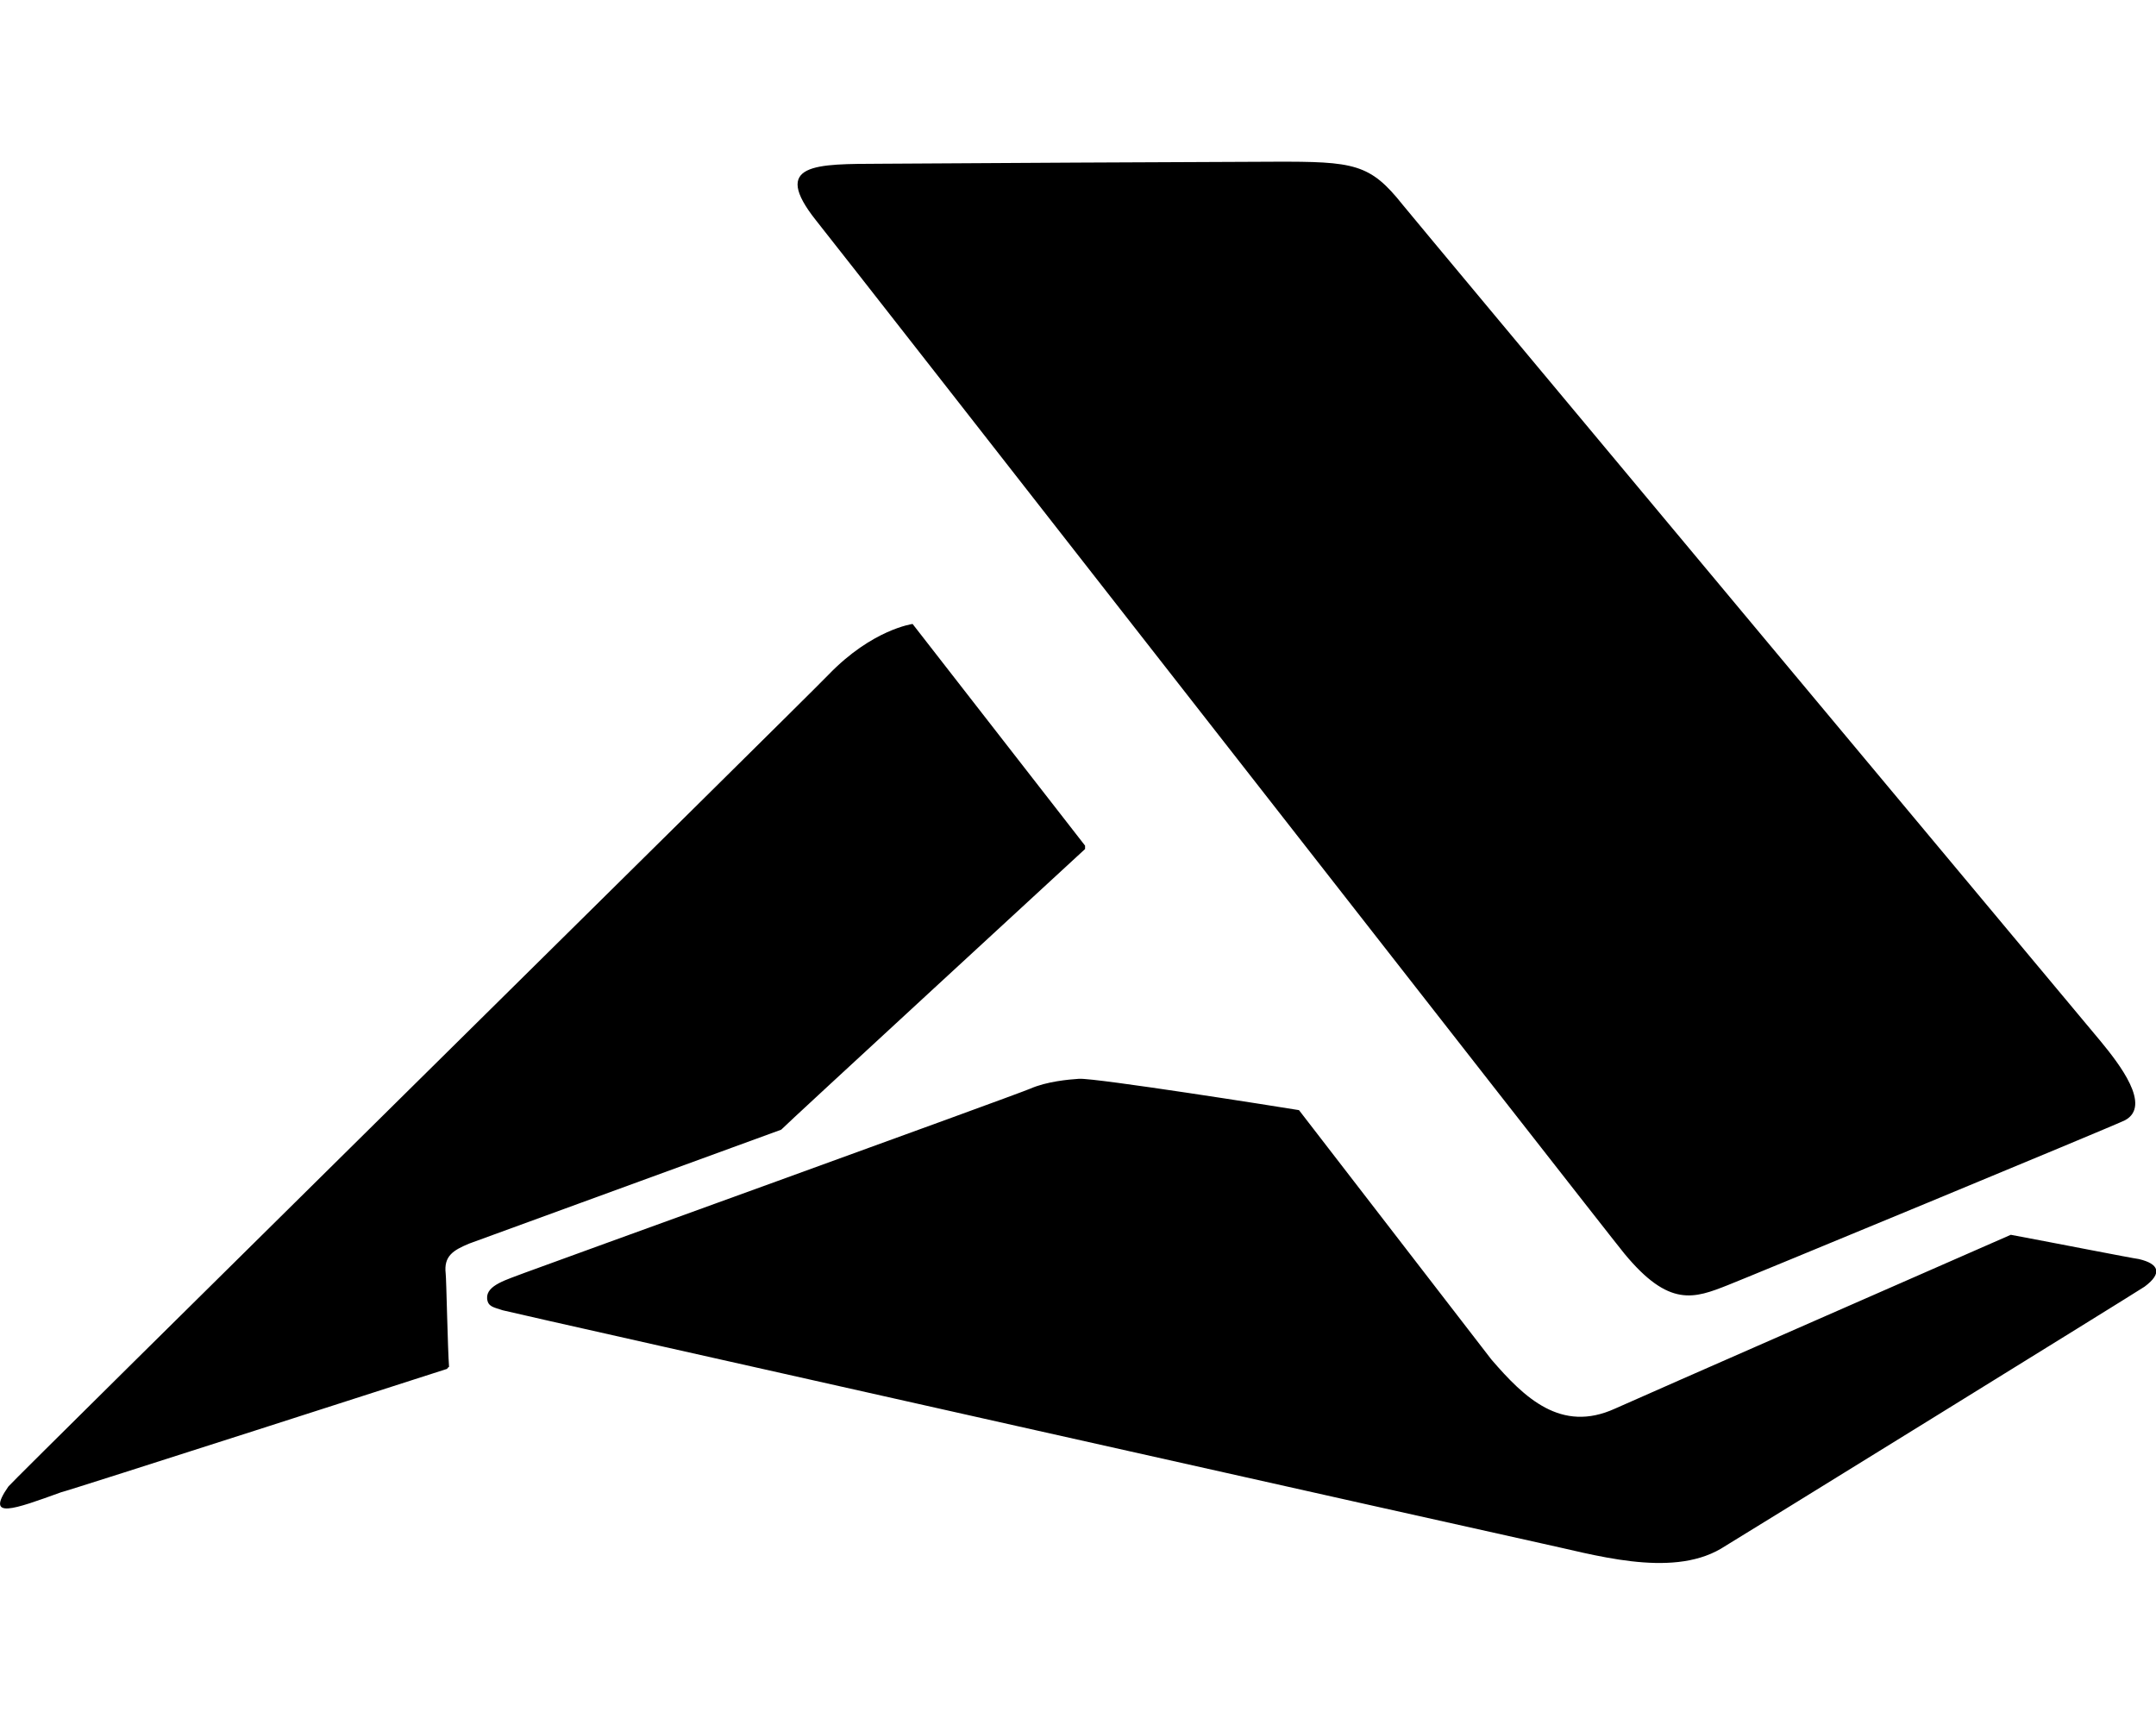
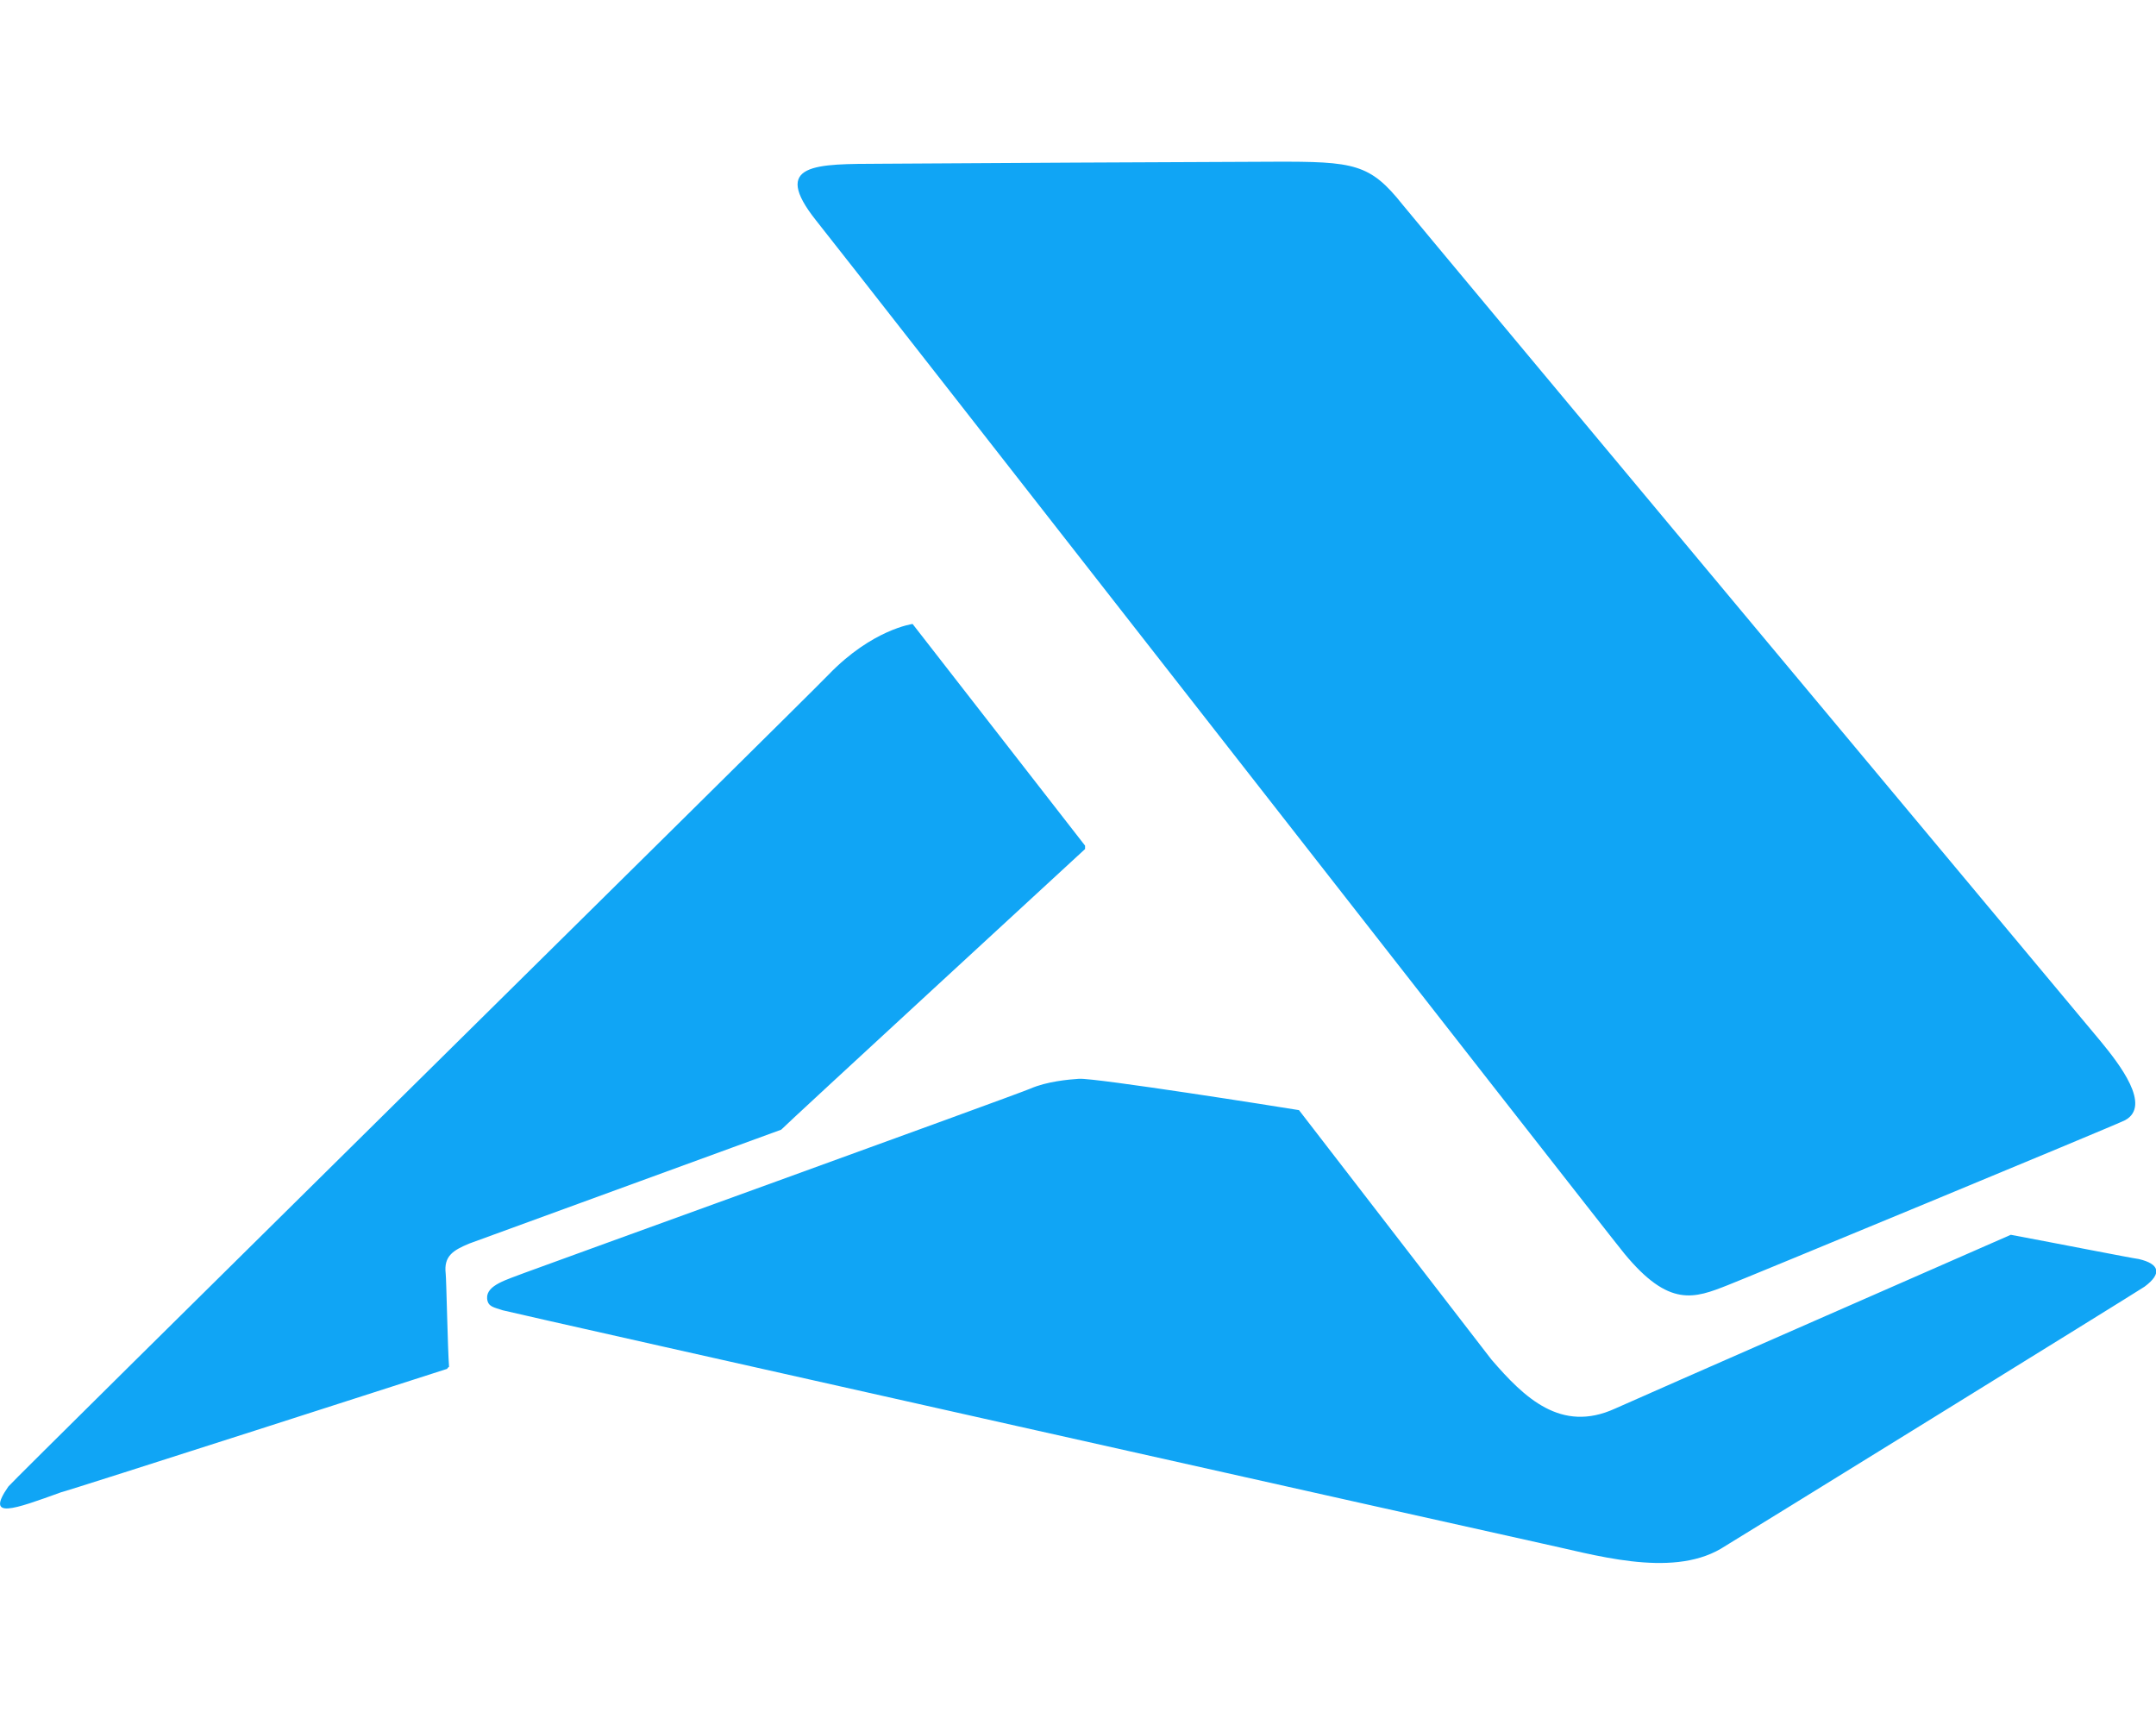
<svg xmlns="http://www.w3.org/2000/svg" viewBox="0 0 640 512">
-   <path d="M322.1 252v-1l-51.2-65.8s-12 1.6-25 15.1c-9 9.3-242.1 239.1-243.4 240.9-7 10 1.6 6.8 15.7 1.7 .8 0 114.5-36.6 114.5-36.6 .5-.6-.1-.1 .6-.6-.4-5.1-.8-26.2-1-27.7-.6-5.2 2.2-6.9 7-8.9l92.6-33.8c.6-.8 88.5-81.7 90.2-83.3zm160.1 120.1c13.3 16.1 20.7 13.3 30.8 9.3 3.2-1.2 115.4-47.6 117.8-48.9 8-4.3-1.7-16.7-7.2-23.4-2.1-2.5-205.1-245.6-207.2-248.3-9.7-12.2-14.3-12.9-38.4-12.8-10.2 0-106.8 .5-116.5 .6-19.2 .1-32.9-.3-19.2 16.9C250 75 476.5 365.2 482.2 372.1zm152.7 1.6c-2.3-.3-24.6-4.7-38-7.2 0 0-115 50.4-117.5 51.6-16 7.3-26.9-3.2-36.7-14.6l-57.1-74c-5.4-.9-60.4-9.6-65.3-9.3-3.1 .2-9.6 .8-14.4 2.9-4.9 2.1-145.2 52.8-150.2 54.7-5.1 2-11.4 3.6-11.1 7.6 .2 2.5 2 2.6 4.6 3.5 2.7 .8 300.9 67.6 308 69.1 15.6 3.3 38.5 10.5 53.6 1.7 2.1-1.2 123.8-76.4 125.8-77.8 5.4-4 4.3-6.8-1.7-8.2z" />
+   <path fill="#10a5f5" d="M322.1 252v-1l-51.2-65.8s-12 1.6-25 15.1c-9 9.3-242.1 239.1-243.4 240.9-7 10 1.6 6.8 15.7 1.7 .8 0 114.5-36.6 114.5-36.6 .5-.6-.1-.1 .6-.6-.4-5.1-.8-26.2-1-27.7-.6-5.2 2.2-6.9 7-8.9l92.6-33.8c.6-.8 88.5-81.7 90.2-83.3zm160.1 120.1c13.3 16.1 20.7 13.3 30.8 9.3 3.2-1.2 115.4-47.6 117.8-48.9 8-4.3-1.7-16.7-7.2-23.4-2.1-2.5-205.1-245.6-207.2-248.3-9.7-12.2-14.3-12.9-38.4-12.8-10.2 0-106.8 .5-116.5 .6-19.2 .1-32.9-.3-19.2 16.9C250 75 476.5 365.2 482.2 372.1zm152.7 1.6c-2.3-.3-24.6-4.7-38-7.2 0 0-115 50.4-117.5 51.6-16 7.3-26.9-3.2-36.7-14.6l-57.1-74c-5.4-.9-60.4-9.6-65.3-9.3-3.1 .2-9.6 .8-14.4 2.9-4.9 2.1-145.2 52.8-150.2 54.7-5.1 2-11.4 3.6-11.1 7.6 .2 2.5 2 2.6 4.6 3.5 2.7 .8 300.9 67.6 308 69.1 15.6 3.3 38.5 10.5 53.6 1.7 2.1-1.2 123.8-76.4 125.8-77.8 5.4-4 4.3-6.8-1.7-8.2z" />
</svg>
